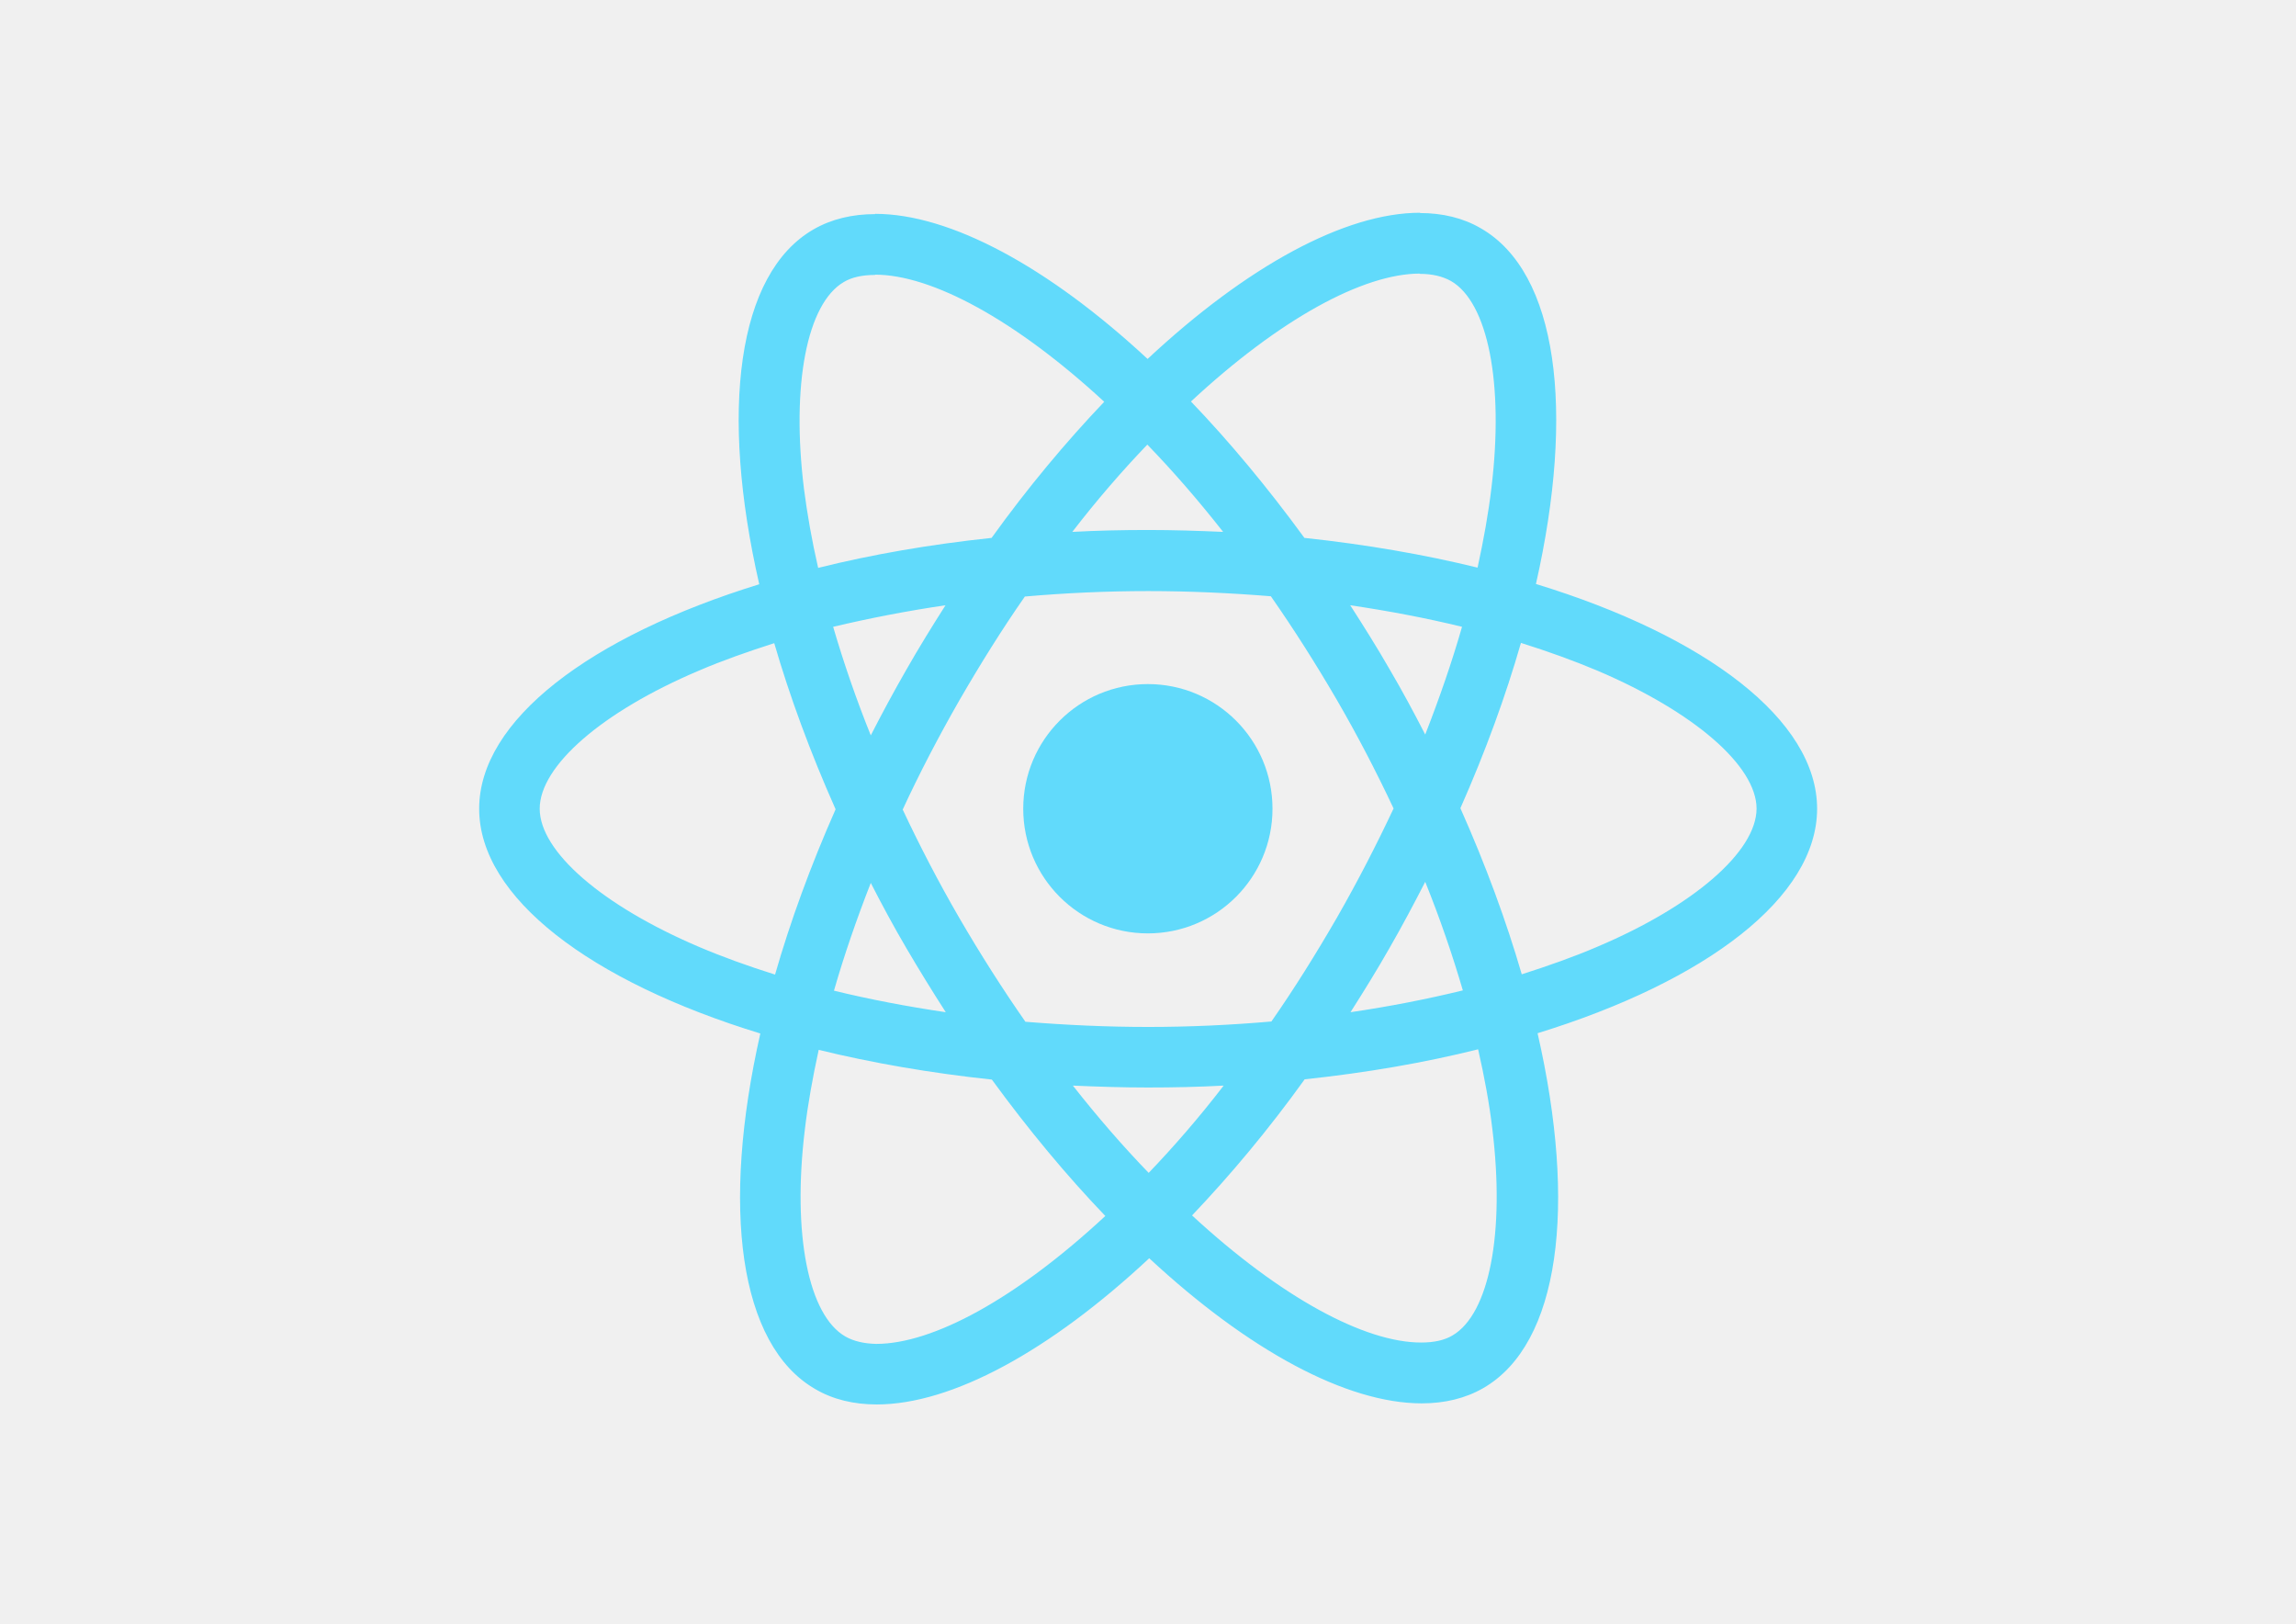
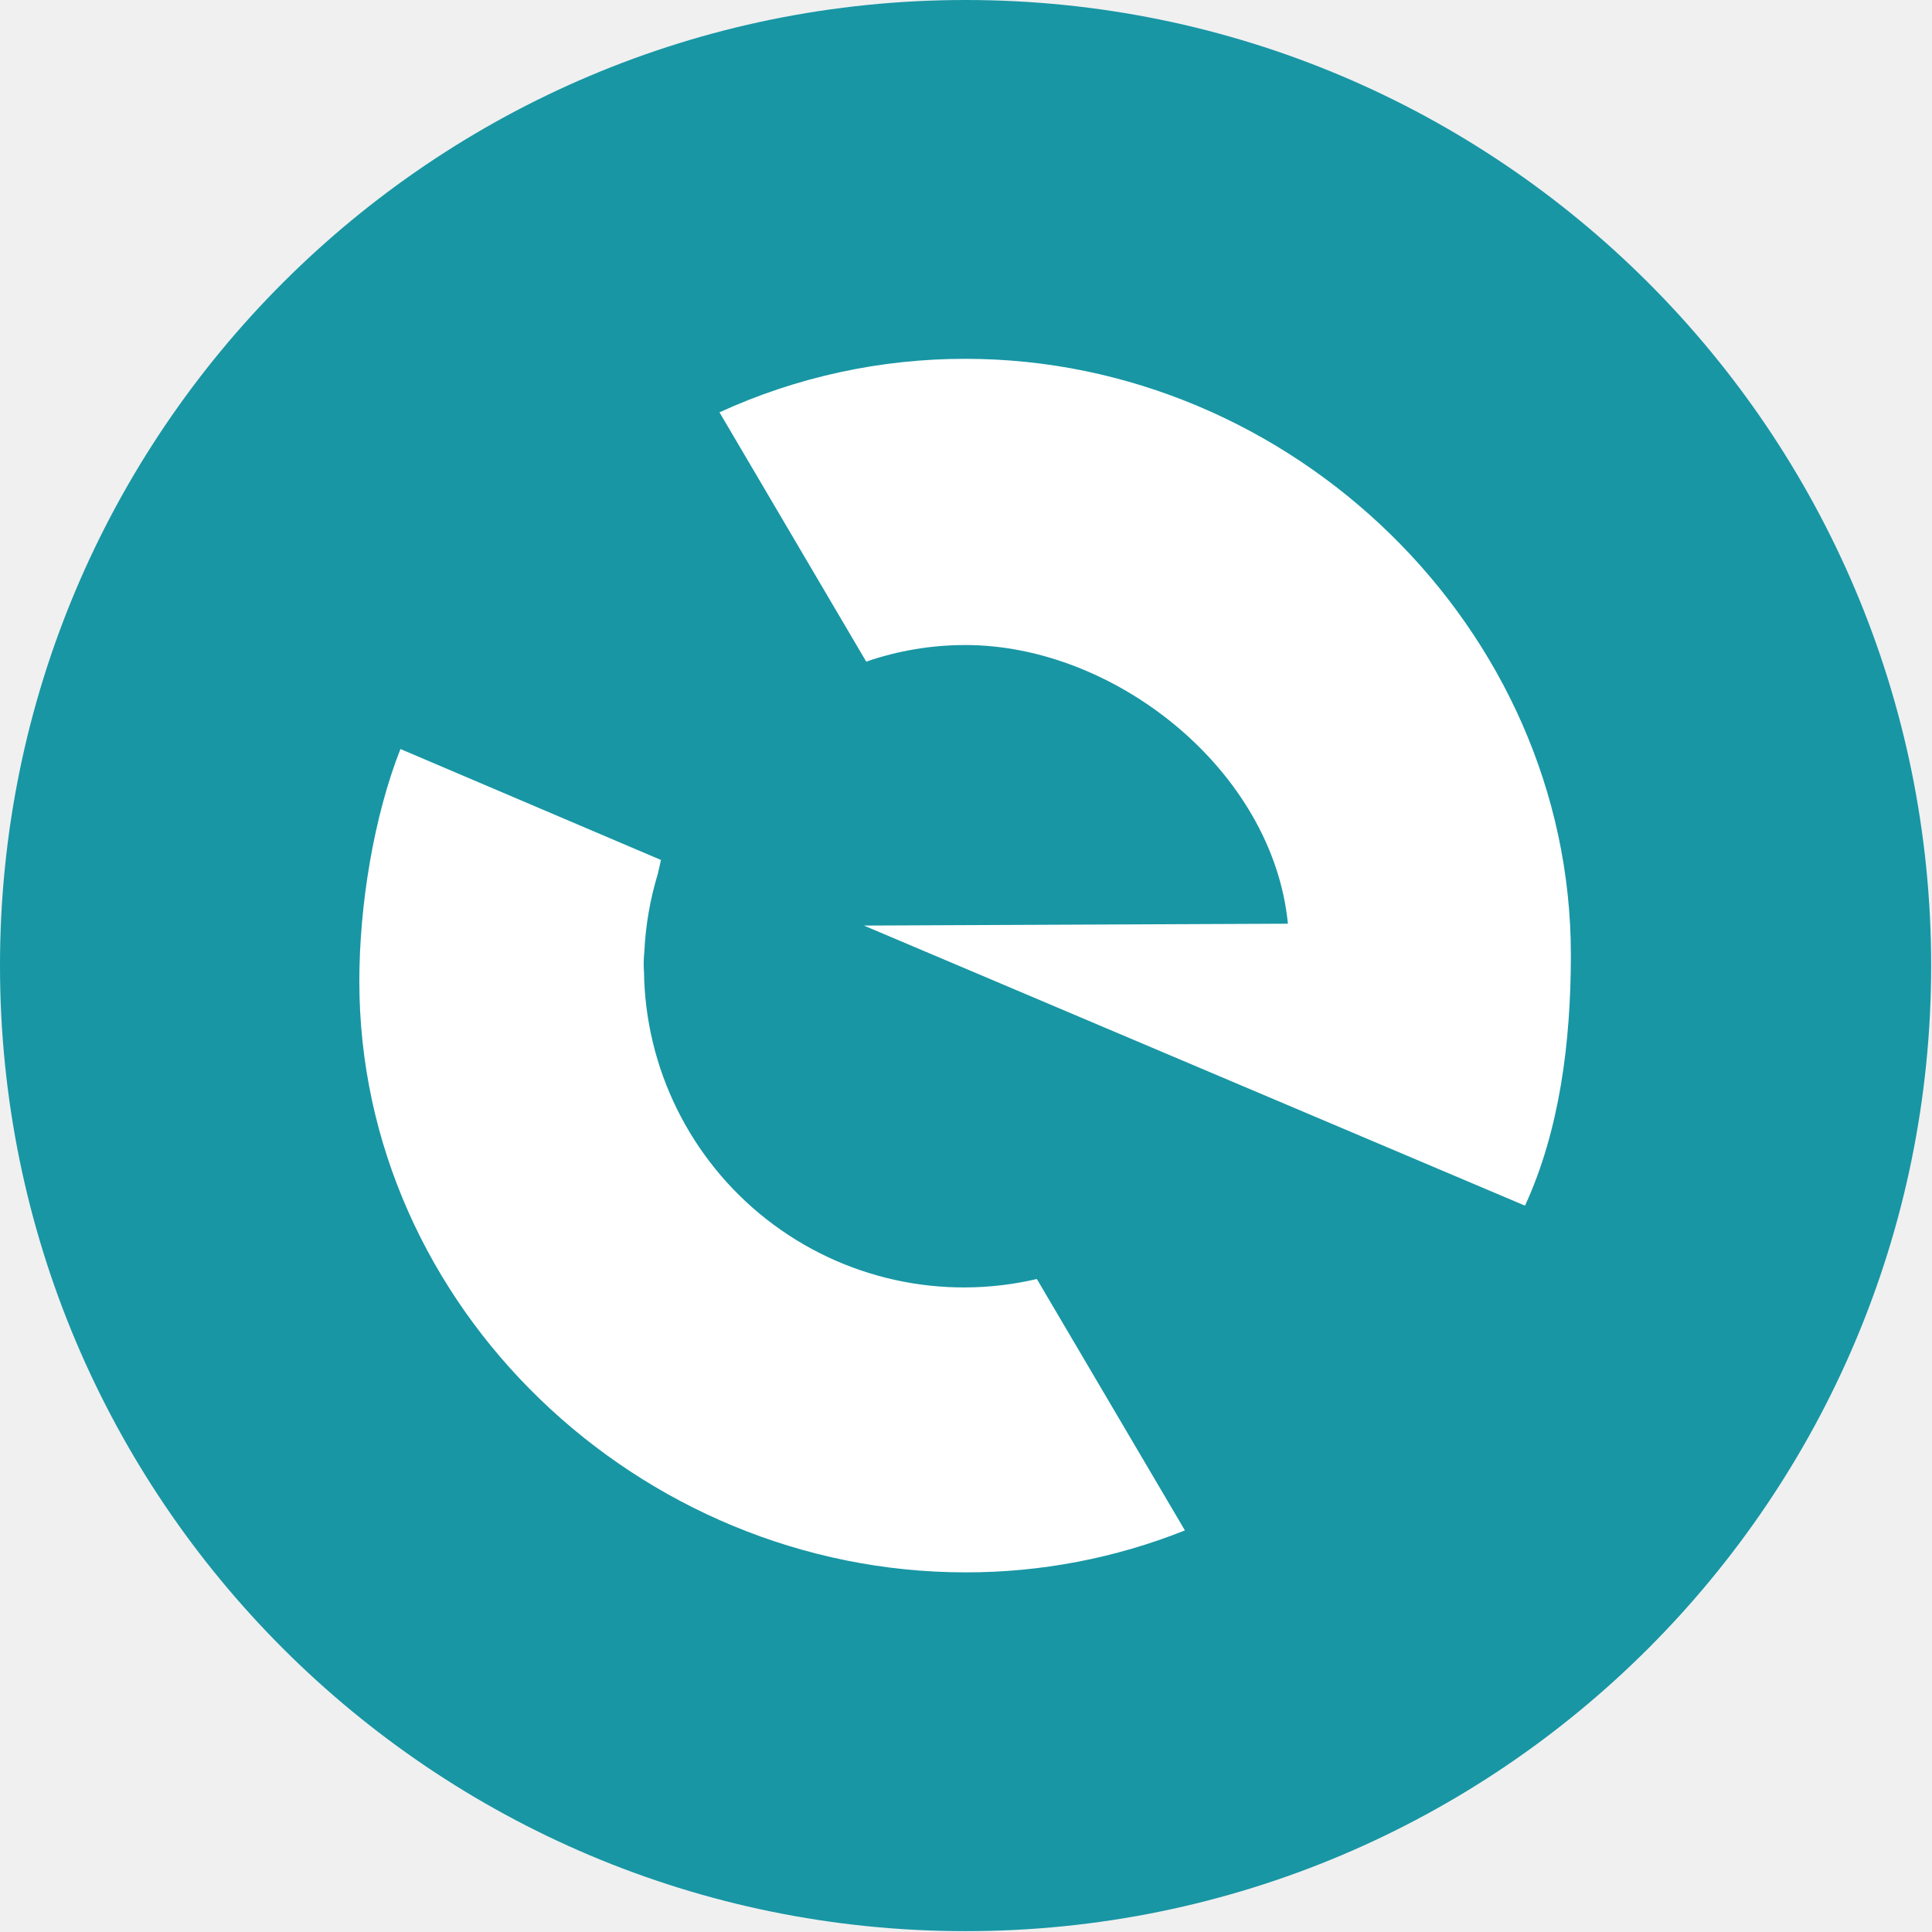
- <svg xmlns="http://www.w3.org/2000/svg" viewBox="0 0 841.9 595.3">
-   <g fill="#61DAFB">
-     <path d="M666.3 296.5c0-32.5-40.7-63.3-103.1-82.4 14.4-63.6 8-114.2-20.2-130.4-6.5-3.8-14.1-5.6-22.4-5.6v22.3c4.6 0 8.3.9 11.4 2.6 13.6 7.8 19.5 37.5 14.9 75.7-1.1 9.4-2.9 19.3-5.1 29.4-19.6-4.8-41-8.5-63.5-10.9-13.5-18.5-27.5-35.3-41.6-50 32.6-30.3 63.2-46.9 84-46.9V78c-27.5 0-63.5 19.6-99.9 53.6-36.4-33.8-72.4-53.2-99.9-53.2v22.3c20.7 0 51.4 16.5 84 46.6-14 14.7-28 31.4-41.3 49.9-22.6 2.4-44 6.1-63.6 11-2.3-10-4-19.7-5.2-29-4.7-38.2 1.1-67.9 14.6-75.8 3-1.8 6.9-2.6 11.5-2.6V78.5c-8.4 0-16 1.8-22.6 5.6-28.1 16.2-34.4 66.7-19.9 130.1-62.2 19.2-102.7 49.9-102.7 82.3 0 32.5 40.7 63.3 103.1 82.4-14.4 63.6-8 114.2 20.2 130.4 6.5 3.8 14.1 5.6 22.5 5.6 27.5 0 63.5-19.6 99.9-53.6 36.4 33.8 72.4 53.2 99.9 53.2 8.4 0 16-1.8 22.6-5.6 28.1-16.2 34.4-66.7 19.9-130.1 62-19.1 102.5-49.9 102.5-82.3zm-130.2-66.7c-3.7 12.9-8.3 26.2-13.5 39.5-4.1-8-8.4-16-13.1-24-4.6-8-9.5-15.8-14.4-23.4 14.2 2.1 27.9 4.7 41 7.9zm-45.8 106.5c-7.8 13.5-15.8 26.3-24.1 38.2-14.9 1.3-30 2-45.2 2-15.1 0-30.2-.7-45-1.9-8.3-11.9-16.4-24.6-24.2-38-7.6-13.1-14.5-26.4-20.8-39.8 6.2-13.4 13.2-26.8 20.7-39.9 7.8-13.5 15.8-26.3 24.1-38.2 14.9-1.3 30-2 45.2-2 15.1 0 30.2.7 45 1.9 8.3 11.9 16.4 24.6 24.2 38 7.6 13.1 14.5 26.4 20.8 39.8-6.3 13.4-13.2 26.8-20.7 39.9zm32.3-13c5.4 13.4 10 26.8 13.8 39.8-13.1 3.2-26.9 5.9-41.2 8 4.9-7.7 9.8-15.6 14.4-23.7 4.6-8 8.9-16.1 13-24.1zM421.2 430c-9.3-9.6-18.6-20.3-27.8-32 9 .4 18.2.7 27.5.7 9.4 0 18.7-.2 27.8-.7-9 11.7-18.3 22.4-27.5 32zm-74.4-58.9c-14.2-2.1-27.9-4.7-41-7.9 3.7-12.9 8.3-26.2 13.5-39.5 4.1 8 8.4 16 13.1 24 4.7 8 9.5 15.8 14.4 23.4zM420.7 163c9.3 9.6 18.6 20.3 27.8 32-9-.4-18.2-.7-27.5-.7-9.4 0-18.7.2-27.8.7 9-11.7 18.3-22.4 27.5-32zm-74 58.9c-4.9 7.7-9.8 15.6-14.4 23.7-4.6 8-8.9 16-13 24-5.4-13.4-10-26.8-13.8-39.8 13.1-3.1 26.9-5.8 41.2-7.9zm-90.5 125.2c-35.4-15.1-58.3-34.9-58.3-50.6 0-15.7 22.9-35.6 58.3-50.6 8.6-3.7 18-7 27.7-10.1 5.7 19.6 13.2 40 22.5 60.9-9.2 20.8-16.6 41.1-22.2 60.6-9.9-3.1-19.3-6.5-28-10.2zM310 490c-13.6-7.8-19.5-37.5-14.9-75.7 1.1-9.4 2.9-19.3 5.1-29.4 19.6 4.8 41 8.5 63.5 10.9 13.5 18.5 27.5 35.3 41.6 50-32.6 30.3-63.2 46.9-84 46.9-4.5-.1-8.3-1-11.3-2.7zm237.2-76.2c4.7 38.2-1.1 67.9-14.6 75.8-3 1.8-6.9 2.6-11.5 2.6-20.7 0-51.4-16.5-84-46.6 14-14.7 28-31.4 41.3-49.9 22.6-2.4 44-6.1 63.6-11 2.3 10.1 4.1 19.8 5.2 29.1zm38.5-66.7c-8.6 3.7-18 7-27.7 10.1-5.7-19.6-13.2-40-22.5-60.9 9.2-20.8 16.6-41.1 22.2-60.6 9.9 3.1 19.3 6.5 28.1 10.2 35.4 15.1 58.3 34.9 58.3 50.6-.1 15.7-23 35.6-58.4 50.6zM320.8 78.4z" />
-     <circle cx="420.9" cy="296.5" r="45.7" />
-     <path d="M520.5 78.1z" />
+ <svg xmlns="http://www.w3.org/2000/svg" width="571" height="571">
+   <g fill="none">
+     <circle fill="#FFF" cx="285.38" cy="285.38" r="204.92" />
+     <path d="M0 285.38c0 157.61 127.77 285.37 285.38 285.37s285.37-127.76 285.37-285.37S442.99 0 285.38 0 0 127.77 0 285.38zm285.38 179.33c-96.47 0-179.18-78.21-179.18-174.68 0-22.65 4.31-48.8 12.15-68.66l77 32.79c-.25 1.07-.57 2.47-.92 4.07a94.33 94.33 0 00-4 23.12 34.69 34.69 0 00-.17 4.68c0 .36.05.71.07 1.07a94.56 94.56 0 00116.11 90.91l43.76 74.3a174.203 174.203 0 01-64.76 12.4m165.29-108.37l-195.4-82.79 125.31-.55c-4.48-45.46-51.2-82.36-95.26-82.36a89.82 89.82 0 00-29.37 4.9l-43.37-73.68a174.053 174.053 0 0172.72-15.81c96.47 0 178.91 79.65 178.91 176.12 0 26-3.36 52-13.56 74.17" fill="#1896A4" />
  </g>
</svg>
